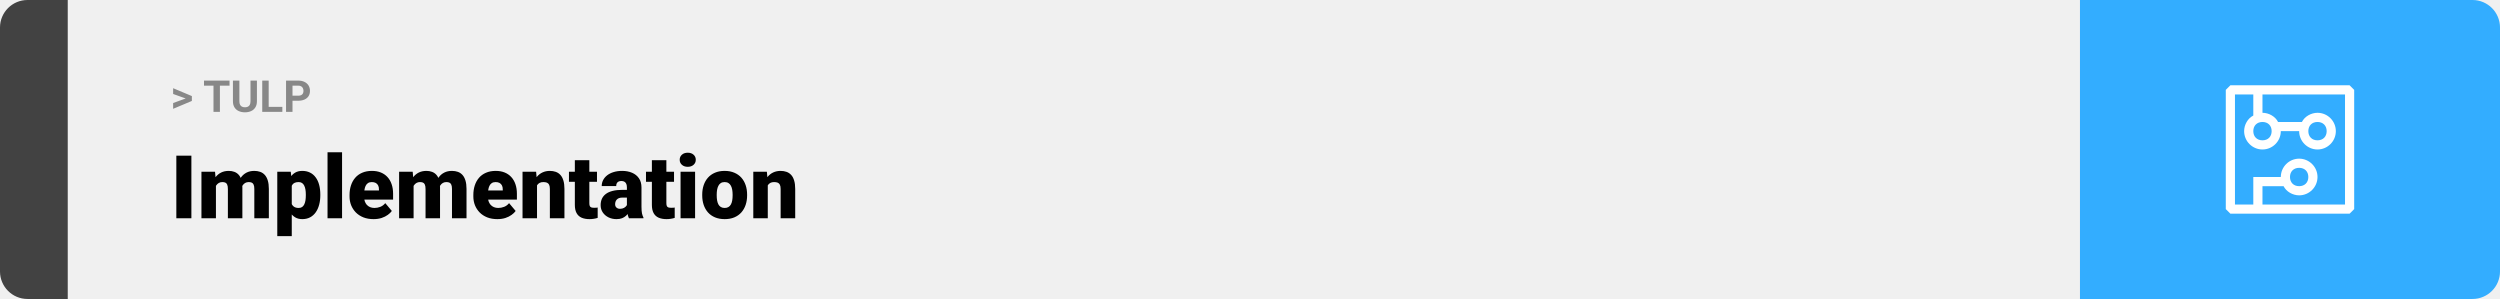
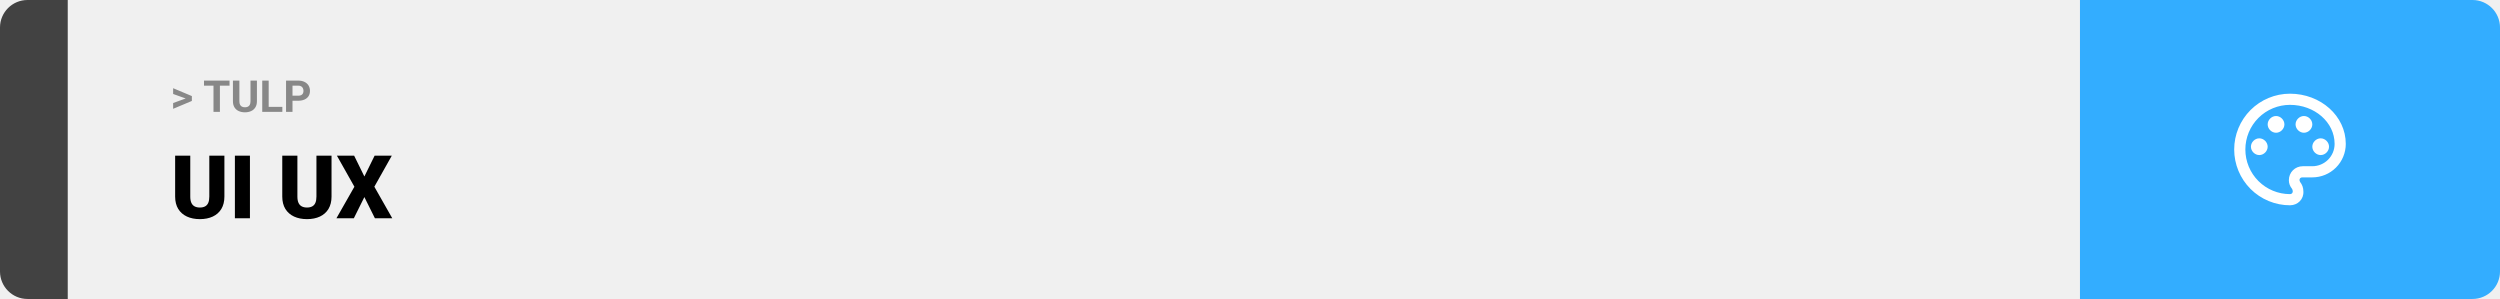
<svg xmlns="http://www.w3.org/2000/svg" width="1363" height="163" viewBox="0 0 1363 163" fill="none">
  <path d="M0 15C0 6.716 6.716 0 15 0H37V163H15C6.716 163 0 156.284 0 148V15Z" fill="#424242" />
  <rect width="1097" height="163" transform="translate(37)" fill="#F0F0F0" />
  <path d="M101.906 53.922L94.394 51.238V48.086L104.602 52.375V54.637L101.906 53.922ZM94.394 56.172L101.918 53.43L104.602 52.785V55.035L94.394 59.324V56.172ZM119.895 43.938V61H116.391V43.938H119.895ZM125.145 43.938V46.691H111.223V43.938H125.145ZM136.57 43.938H140.074V55.211C140.074 56.523 139.793 57.629 139.23 58.527C138.676 59.426 137.906 60.102 136.922 60.555C135.945 61.008 134.82 61.234 133.547 61.234C132.273 61.234 131.141 61.008 130.148 60.555C129.164 60.102 128.391 59.426 127.828 58.527C127.273 57.629 126.996 56.523 126.996 55.211V43.938H130.512V55.211C130.512 55.977 130.633 56.602 130.875 57.086C131.117 57.57 131.465 57.926 131.918 58.152C132.379 58.379 132.922 58.492 133.547 58.492C134.188 58.492 134.73 58.379 135.176 58.152C135.629 57.926 135.973 57.57 136.207 57.086C136.449 56.602 136.57 55.977 136.57 55.211V43.938ZM153.938 58.258V61H145.348V58.258H153.938ZM146.484 43.938V61H142.969V43.938H146.484ZM162.598 54.918H158.25V52.176H162.598C163.27 52.176 163.816 52.066 164.238 51.848C164.66 51.621 164.969 51.309 165.164 50.91C165.359 50.512 165.457 50.062 165.457 49.562C165.457 49.055 165.359 48.582 165.164 48.145C164.969 47.707 164.66 47.355 164.238 47.09C163.816 46.824 163.27 46.691 162.598 46.691H159.469V61H155.953V43.938H162.598C163.934 43.938 165.078 44.18 166.031 44.664C166.992 45.141 167.727 45.801 168.234 46.645C168.742 47.488 168.996 48.453 168.996 49.539C168.996 50.641 168.742 51.594 168.234 52.398C167.727 53.203 166.992 53.824 166.031 54.262C165.078 54.699 163.934 54.918 162.598 54.918Z" fill="#888888" />
-   <path d="M104.344 84.875V119H96.141V84.875H104.344ZM117.727 99.008V119H109.828V93.641H117.234L117.727 99.008ZM116.766 105.453L114.961 105.5C114.961 103.719 115.172 102.078 115.594 100.578C116.016 99.078 116.641 97.773 117.469 96.664C118.297 95.555 119.312 94.695 120.516 94.086C121.734 93.477 123.141 93.172 124.734 93.172C125.844 93.172 126.852 93.344 127.758 93.688C128.664 94.016 129.445 94.539 130.102 95.258C130.758 95.961 131.258 96.883 131.602 98.023C131.961 99.148 132.141 100.5 132.141 102.078V119H124.242V103.086C124.242 102.008 124.117 101.195 123.867 100.648C123.633 100.102 123.289 99.734 122.836 99.547C122.383 99.359 121.828 99.266 121.172 99.266C120.484 99.266 119.867 99.422 119.32 99.734C118.773 100.047 118.305 100.484 117.914 101.047C117.539 101.594 117.25 102.242 117.047 102.992C116.859 103.742 116.766 104.562 116.766 105.453ZM131.25 105.453L129.047 105.5C129.047 103.719 129.242 102.078 129.633 100.578C130.039 99.078 130.641 97.773 131.438 96.664C132.25 95.555 133.258 94.695 134.461 94.086C135.664 93.477 137.062 93.172 138.656 93.172C139.812 93.172 140.875 93.344 141.844 93.688C142.812 94.031 143.648 94.586 144.352 95.352C145.055 96.117 145.602 97.133 145.992 98.398C146.383 99.648 146.578 101.195 146.578 103.039V119H138.656V103.039C138.656 101.992 138.531 101.203 138.281 100.672C138.047 100.125 137.703 99.758 137.25 99.57C136.797 99.367 136.258 99.266 135.633 99.266C134.883 99.266 134.234 99.422 133.688 99.734C133.141 100.047 132.68 100.484 132.305 101.047C131.945 101.594 131.68 102.242 131.508 102.992C131.336 103.742 131.25 104.562 131.25 105.453ZM159.07 98.516V128.75H151.172V93.641H158.531L159.07 98.516ZM174.633 106.016V106.508C174.633 108.352 174.422 110.062 174 111.641C173.578 113.219 172.953 114.594 172.125 115.766C171.297 116.938 170.266 117.852 169.031 118.508C167.812 119.148 166.398 119.469 164.789 119.469C163.273 119.469 161.969 119.133 160.875 118.461C159.781 117.789 158.867 116.859 158.133 115.672C157.398 114.484 156.805 113.125 156.352 111.594C155.898 110.062 155.539 108.445 155.273 106.742V106.109C155.539 104.281 155.898 102.586 156.352 101.023C156.805 99.445 157.398 98.07 158.133 96.898C158.867 95.727 159.773 94.812 160.852 94.156C161.945 93.5 163.25 93.172 164.766 93.172C166.375 93.172 167.789 93.477 169.008 94.086C170.242 94.695 171.273 95.57 172.102 96.711C172.945 97.836 173.578 99.188 174 100.766C174.422 102.344 174.633 104.094 174.633 106.016ZM166.734 106.508V106.016C166.734 105.031 166.664 104.133 166.523 103.32C166.383 102.492 166.156 101.773 165.844 101.164C165.547 100.555 165.148 100.086 164.648 99.758C164.148 99.43 163.531 99.266 162.797 99.266C161.953 99.266 161.242 99.398 160.664 99.664C160.102 99.914 159.648 100.305 159.305 100.836C158.977 101.352 158.742 102 158.602 102.781C158.477 103.547 158.422 104.445 158.438 105.477V107.398C158.406 108.586 158.523 109.633 158.789 110.539C159.055 111.43 159.516 112.125 160.172 112.625C160.828 113.125 161.719 113.375 162.844 113.375C163.594 113.375 164.219 113.203 164.719 112.859C165.219 112.5 165.617 112.008 165.914 111.383C166.211 110.742 166.422 110.008 166.547 109.18C166.672 108.352 166.734 107.461 166.734 106.508ZM186.492 83V119H178.57V83H186.492ZM203.648 119.469C201.586 119.469 199.742 119.148 198.117 118.508C196.492 117.852 195.117 116.953 193.992 115.812C192.883 114.672 192.031 113.359 191.438 111.875C190.859 110.391 190.57 108.82 190.57 107.164V106.273C190.57 104.414 190.828 102.695 191.344 101.117C191.859 99.523 192.625 98.133 193.641 96.945C194.656 95.758 195.93 94.836 197.461 94.18C198.992 93.508 200.773 93.172 202.805 93.172C204.602 93.172 206.211 93.461 207.633 94.039C209.055 94.617 210.258 95.445 211.242 96.523C212.242 97.602 213 98.906 213.516 100.438C214.047 101.969 214.312 103.688 214.312 105.594V108.805H193.594V103.859H206.602V103.25C206.617 102.406 206.469 101.688 206.156 101.094C205.859 100.5 205.422 100.047 204.844 99.734C204.266 99.422 203.562 99.266 202.734 99.266C201.875 99.266 201.164 99.453 200.602 99.828C200.055 100.203 199.625 100.719 199.312 101.375C199.016 102.016 198.805 102.758 198.68 103.602C198.555 104.445 198.492 105.336 198.492 106.273V107.164C198.492 108.102 198.617 108.953 198.867 109.719C199.133 110.484 199.508 111.141 199.992 111.688C200.492 112.219 201.086 112.633 201.773 112.93C202.477 113.227 203.273 113.375 204.164 113.375C205.242 113.375 206.305 113.172 207.352 112.766C208.398 112.359 209.297 111.688 210.047 110.75L213.633 115.016C213.117 115.75 212.383 116.461 211.43 117.148C210.492 117.836 209.367 118.398 208.055 118.836C206.742 119.258 205.273 119.469 203.648 119.469ZM225.492 99.008V119H217.594V93.641H225L225.492 99.008ZM224.531 105.453L222.727 105.5C222.727 103.719 222.938 102.078 223.359 100.578C223.781 99.078 224.406 97.773 225.234 96.664C226.062 95.555 227.078 94.695 228.281 94.086C229.5 93.477 230.906 93.172 232.5 93.172C233.609 93.172 234.617 93.344 235.523 93.688C236.43 94.016 237.211 94.539 237.867 95.258C238.523 95.961 239.023 96.883 239.367 98.023C239.727 99.148 239.906 100.5 239.906 102.078V119H232.008V103.086C232.008 102.008 231.883 101.195 231.633 100.648C231.398 100.102 231.055 99.734 230.602 99.547C230.148 99.359 229.594 99.266 228.938 99.266C228.25 99.266 227.633 99.422 227.086 99.734C226.539 100.047 226.07 100.484 225.68 101.047C225.305 101.594 225.016 102.242 224.812 102.992C224.625 103.742 224.531 104.562 224.531 105.453ZM239.016 105.453L236.812 105.5C236.812 103.719 237.008 102.078 237.398 100.578C237.805 99.078 238.406 97.773 239.203 96.664C240.016 95.555 241.023 94.695 242.227 94.086C243.43 93.477 244.828 93.172 246.422 93.172C247.578 93.172 248.641 93.344 249.609 93.688C250.578 94.031 251.414 94.586 252.117 95.352C252.82 96.117 253.367 97.133 253.758 98.398C254.148 99.648 254.344 101.195 254.344 103.039V119H246.422V103.039C246.422 101.992 246.297 101.203 246.047 100.672C245.812 100.125 245.469 99.758 245.016 99.57C244.562 99.367 244.023 99.266 243.398 99.266C242.648 99.266 242 99.422 241.453 99.734C240.906 100.047 240.445 100.484 240.07 101.047C239.711 101.594 239.445 102.242 239.273 102.992C239.102 103.742 239.016 104.562 239.016 105.453ZM271.148 119.469C269.086 119.469 267.242 119.148 265.617 118.508C263.992 117.852 262.617 116.953 261.492 115.812C260.383 114.672 259.531 113.359 258.938 111.875C258.359 110.391 258.07 108.82 258.07 107.164V106.273C258.07 104.414 258.328 102.695 258.844 101.117C259.359 99.523 260.125 98.133 261.141 96.945C262.156 95.758 263.43 94.836 264.961 94.18C266.492 93.508 268.273 93.172 270.305 93.172C272.102 93.172 273.711 93.461 275.133 94.039C276.555 94.617 277.758 95.445 278.742 96.523C279.742 97.602 280.5 98.906 281.016 100.438C281.547 101.969 281.812 103.688 281.812 105.594V108.805H261.094V103.859H274.102V103.25C274.117 102.406 273.969 101.688 273.656 101.094C273.359 100.5 272.922 100.047 272.344 99.734C271.766 99.422 271.062 99.266 270.234 99.266C269.375 99.266 268.664 99.453 268.102 99.828C267.555 100.203 267.125 100.719 266.812 101.375C266.516 102.016 266.305 102.758 266.18 103.602C266.055 104.445 265.992 105.336 265.992 106.273V107.164C265.992 108.102 266.117 108.953 266.367 109.719C266.633 110.484 267.008 111.141 267.492 111.688C267.992 112.219 268.586 112.633 269.273 112.93C269.977 113.227 270.773 113.375 271.664 113.375C272.742 113.375 273.805 113.172 274.852 112.766C275.898 112.359 276.797 111.688 277.547 110.75L281.133 115.016C280.617 115.75 279.883 116.461 278.93 117.148C277.992 117.836 276.867 118.398 275.555 118.836C274.242 119.258 272.773 119.469 271.148 119.469ZM292.781 99.055V119H284.883V93.641H292.289L292.781 99.055ZM291.844 105.453L289.992 105.5C289.992 103.562 290.227 101.836 290.695 100.32C291.164 98.789 291.828 97.492 292.688 96.43C293.547 95.367 294.57 94.562 295.758 94.016C296.961 93.453 298.297 93.172 299.766 93.172C300.938 93.172 302.008 93.344 302.977 93.688C303.961 94.031 304.805 94.586 305.508 95.352C306.227 96.117 306.773 97.133 307.148 98.398C307.539 99.648 307.734 101.195 307.734 103.039V119H299.789V103.016C299.789 102 299.648 101.227 299.367 100.695C299.086 100.148 298.68 99.773 298.148 99.57C297.617 99.367 296.969 99.266 296.203 99.266C295.391 99.266 294.703 99.422 294.141 99.734C293.578 100.047 293.125 100.484 292.781 101.047C292.453 101.594 292.211 102.242 292.055 102.992C291.914 103.742 291.844 104.562 291.844 105.453ZM325.477 93.641V99.125H310.195V93.641H325.477ZM313.406 87.336H321.305V110.727C321.305 111.398 321.383 111.922 321.539 112.297C321.695 112.656 321.961 112.914 322.336 113.07C322.727 113.211 323.242 113.281 323.883 113.281C324.336 113.281 324.711 113.273 325.008 113.258C325.305 113.227 325.586 113.188 325.852 113.141V118.789C325.18 119.008 324.477 119.172 323.742 119.281C323.008 119.406 322.227 119.469 321.398 119.469C319.711 119.469 318.266 119.203 317.062 118.672C315.875 118.141 314.969 117.305 314.344 116.164C313.719 115.023 313.406 113.539 313.406 111.711V87.336ZM341.789 112.625V102.172C341.789 101.453 341.688 100.836 341.484 100.32C341.281 99.805 340.961 99.406 340.523 99.125C340.086 98.828 339.5 98.68 338.766 98.68C338.172 98.68 337.664 98.781 337.242 98.984C336.82 99.188 336.5 99.492 336.281 99.898C336.062 100.305 335.953 100.82 335.953 101.445H328.055C328.055 100.273 328.312 99.188 328.828 98.188C329.359 97.172 330.109 96.289 331.078 95.539C332.062 94.789 333.234 94.211 334.594 93.805C335.969 93.383 337.5 93.172 339.188 93.172C341.203 93.172 343 93.508 344.578 94.18C346.172 94.852 347.43 95.859 348.352 97.203C349.273 98.531 349.734 100.203 349.734 102.219V112.602C349.734 114.258 349.828 115.516 350.016 116.375C350.203 117.219 350.469 117.961 350.812 118.602V119H342.891C342.516 118.219 342.234 117.266 342.047 116.141C341.875 115 341.789 113.828 341.789 112.625ZM342.75 103.508L342.797 107.727H339.305C338.57 107.727 337.945 107.828 337.43 108.031C336.93 108.234 336.523 108.516 336.211 108.875C335.914 109.219 335.695 109.609 335.555 110.047C335.43 110.484 335.367 110.945 335.367 111.43C335.367 111.898 335.477 112.32 335.695 112.695C335.93 113.055 336.242 113.336 336.633 113.539C337.023 113.742 337.461 113.844 337.945 113.844C338.82 113.844 339.562 113.68 340.172 113.352C340.797 113.008 341.273 112.594 341.602 112.109C341.93 111.625 342.094 111.172 342.094 110.75L343.828 113.984C343.516 114.609 343.156 115.242 342.75 115.883C342.359 116.523 341.867 117.117 341.273 117.664C340.695 118.195 339.984 118.633 339.141 118.977C338.297 119.305 337.273 119.469 336.07 119.469C334.508 119.469 333.07 119.148 331.758 118.508C330.461 117.867 329.422 116.977 328.641 115.836C327.859 114.68 327.469 113.352 327.469 111.852C327.469 110.539 327.703 109.367 328.172 108.336C328.656 107.305 329.383 106.43 330.352 105.711C331.32 104.992 332.555 104.445 334.055 104.07C335.555 103.695 337.32 103.508 339.352 103.508H342.75ZM367.477 93.641V99.125H352.195V93.641H367.477ZM355.406 87.336H363.305V110.727C363.305 111.398 363.383 111.922 363.539 112.297C363.695 112.656 363.961 112.914 364.336 113.07C364.727 113.211 365.242 113.281 365.883 113.281C366.336 113.281 366.711 113.273 367.008 113.258C367.305 113.227 367.586 113.188 367.852 113.141V118.789C367.18 119.008 366.477 119.172 365.742 119.281C365.008 119.406 364.227 119.469 363.398 119.469C361.711 119.469 360.266 119.203 359.062 118.672C357.875 118.141 356.969 117.305 356.344 116.164C355.719 115.023 355.406 113.539 355.406 111.711V87.336ZM378.961 93.641V119H371.039V93.641H378.961ZM370.57 87.102C370.57 85.977 370.977 85.055 371.789 84.336C372.602 83.617 373.656 83.258 374.953 83.258C376.25 83.258 377.305 83.617 378.117 84.336C378.93 85.055 379.336 85.977 379.336 87.102C379.336 88.227 378.93 89.148 378.117 89.867C377.305 90.586 376.25 90.945 374.953 90.945C373.656 90.945 372.602 90.586 371.789 89.867C370.977 89.148 370.57 88.227 370.57 87.102ZM382.852 106.578V106.086C382.852 104.227 383.117 102.516 383.648 100.953C384.18 99.375 384.961 98.008 385.992 96.852C387.023 95.695 388.297 94.797 389.812 94.156C391.328 93.5 393.078 93.172 395.062 93.172C397.062 93.172 398.82 93.5 400.336 94.156C401.867 94.797 403.148 95.695 404.18 96.852C405.211 98.008 405.992 99.375 406.523 100.953C407.055 102.516 407.32 104.227 407.32 106.086V106.578C407.32 108.422 407.055 110.133 406.523 111.711C405.992 113.273 405.211 114.641 404.18 115.812C403.148 116.969 401.875 117.867 400.359 118.508C398.844 119.148 397.094 119.469 395.109 119.469C393.125 119.469 391.367 119.148 389.836 118.508C388.305 117.867 387.023 116.969 385.992 115.812C384.961 114.641 384.18 113.273 383.648 111.711C383.117 110.133 382.852 108.422 382.852 106.578ZM390.75 106.086V106.578C390.75 107.531 390.82 108.422 390.961 109.25C391.102 110.078 391.336 110.805 391.664 111.43C391.992 112.039 392.438 112.516 393 112.859C393.562 113.203 394.266 113.375 395.109 113.375C395.938 113.375 396.625 113.203 397.172 112.859C397.734 112.516 398.18 112.039 398.508 111.43C398.836 110.805 399.07 110.078 399.211 109.25C399.352 108.422 399.422 107.531 399.422 106.578V106.086C399.422 105.164 399.352 104.297 399.211 103.484C399.07 102.656 398.836 101.93 398.508 101.305C398.18 100.664 397.734 100.164 397.172 99.805C396.609 99.445 395.906 99.266 395.062 99.266C394.234 99.266 393.539 99.445 392.977 99.805C392.43 100.164 391.992 100.664 391.664 101.305C391.336 101.93 391.102 102.656 390.961 103.484C390.82 104.297 390.75 105.164 390.75 106.086ZM418.594 99.055V119H410.695V93.641H418.102L418.594 99.055ZM417.656 105.453L415.805 105.5C415.805 103.562 416.039 101.836 416.508 100.32C416.977 98.789 417.641 97.492 418.5 96.43C419.359 95.367 420.383 94.562 421.57 94.016C422.773 93.453 424.109 93.172 425.578 93.172C426.75 93.172 427.82 93.344 428.789 93.688C429.773 94.031 430.617 94.586 431.32 95.352C432.039 96.117 432.586 97.133 432.961 98.398C433.352 99.648 433.547 101.195 433.547 103.039V119H425.602V103.016C425.602 102 425.461 101.227 425.18 100.695C424.898 100.148 424.492 99.773 423.961 99.57C423.43 99.367 422.781 99.266 422.016 99.266C421.203 99.266 420.516 99.422 419.953 99.734C419.391 100.047 418.938 100.484 418.594 101.047C418.266 101.594 418.023 102.242 417.867 102.992C417.727 103.742 417.656 104.562 417.656 105.453Z" fill="black" />
+   <path d="M114.117 84.875H122.344V107.164C122.344 109.82 121.789 112.07 120.68 113.914C119.57 115.742 118.016 117.125 116.016 118.062C114.016 119 111.664 119.469 108.961 119.469C106.289 119.469 103.938 119 101.906 118.062C99.891 117.125 98.312 115.742 97.172 113.914C96.047 112.07 95.484 109.82 95.484 107.164V84.875H103.734V107.164C103.734 108.57 103.938 109.719 104.344 110.609C104.75 111.484 105.344 112.125 106.125 112.531C106.906 112.938 107.852 113.141 108.961 113.141C110.086 113.141 111.031 112.938 111.797 112.531C112.562 112.125 113.141 111.484 113.531 110.609C113.922 109.719 114.117 108.57 114.117 107.164V84.875ZM136.266 84.875V119H128.062V84.875H136.266ZM172.523 84.875H180.75V107.164C180.75 109.82 180.195 112.07 179.086 113.914C177.977 115.742 176.422 117.125 174.422 118.062C172.422 119 170.07 119.469 167.367 119.469C164.695 119.469 162.344 119 160.312 118.062C158.297 117.125 156.719 115.742 155.578 113.914C154.453 112.07 153.891 109.82 153.891 107.164V84.875H162.141V107.164C162.141 108.57 162.344 109.719 162.75 110.609C163.156 111.484 163.75 112.125 164.531 112.531C165.312 112.938 166.258 113.141 167.367 113.141C168.492 113.141 169.438 112.938 170.203 112.531C170.969 112.125 171.547 111.484 171.938 110.609C172.328 109.719 172.523 108.57 172.523 107.164V84.875ZM193.078 84.875L198.656 96.219L204.234 84.875H213.609L204.094 101.797L213.867 119H204.398L198.656 107.445L192.914 119H183.422L193.219 101.797L183.68 84.875H193.078Z" fill="black" />
  <path d="M1134 0H1348C1356.28 0 1363 6.716 1363 15V148C1363 156.284 1356.28 163 1348 163H1134V0Z" fill="#33ADFF" />
-   <path d="M1281 46.5H1216L1213.5 49V114L1216 116.5H1281L1283.5 114V49L1281 46.5ZM1278.5 111.5H1233.5V101.5H1245C1246.5 104.5 1250 106.5 1253.5 106.5C1259 106.5 1263.5 102 1263.5 96.5C1263.5 91 1259 86.5 1253.5 86.5C1248 86.5 1243.5 91 1243.5 96.5H1228.5V111.5H1218.5V51.5H1228.5V63C1225.5 64.5 1223.5 68 1223.5 71.5C1223.5 77 1228 81.5 1233.5 81.5C1239 81.5 1243.5 77 1243.5 71.5H1253.5C1253.5 77 1258 81.5 1263.5 81.5C1269 81.5 1273.5 77 1273.5 71.5C1273.5 66 1269 61.5 1263.5 61.5C1260 61.5 1256.5 63.5 1255 66.5H1242C1240.5 63.5 1237 61.5 1233.5 61.5V51.5H1278.5V111.5ZM1248.5 96.5C1248.5 93.5 1250.5 91.5 1253.5 91.5C1256.5 91.5 1258.5 93.5 1258.5 96.5C1258.5 99.5 1256.5 101.5 1253.5 101.5C1250.5 101.5 1248.5 99.5 1248.5 96.5ZM1233.5 66.5C1236.5 66.5 1238.5 68.5 1238.5 71.5C1238.5 74.5 1236.5 76.5 1233.5 76.5C1230.5 76.5 1228.5 74.5 1228.5 71.5C1228.5 68.5 1230.5 66.5 1233.5 66.5ZM1263.5 66.5C1266.5 66.5 1268.5 68.5 1268.5 71.5C1268.5 74.5 1266.5 76.5 1263.5 76.5C1260.5 76.5 1258.5 74.5 1258.5 71.5C1258.5 68.5 1260.5 66.5 1263.5 66.5Z" fill="white" />
+   <path d="M1248.5 111.917C1244.51 111.917 1240.55 111.13 1236.86 109.601C1233.17 108.073 1229.82 105.832 1226.99 103.008C1221.29 97.304 1218.08 89.567 1218.08 81.5C1218.08 73.433 1221.29 65.696 1226.99 59.992C1232.7 54.288 1240.43 51.083 1248.5 51.083C1265.23 51.083 1278.92 63.25 1278.92 78.458C1278.92 83.299 1276.99 87.941 1273.57 91.363C1270.15 94.786 1265.51 96.708 1260.67 96.708H1255.19C1254.28 96.708 1253.67 97.317 1253.67 98.229C1253.67 98.533 1253.97 98.838 1253.97 99.142C1255.19 100.662 1255.8 102.487 1255.8 104.312C1256.1 108.571 1252.76 111.917 1248.5 111.917ZM1248.5 57.167C1242.05 57.167 1235.86 59.73 1231.29 64.294C1226.73 68.857 1224.17 75.046 1224.17 81.5C1224.17 87.954 1226.73 94.143 1231.29 98.706C1235.86 103.27 1242.05 105.833 1248.5 105.833C1249.41 105.833 1250.02 105.225 1250.02 104.312C1250.02 103.704 1249.72 103.4 1249.72 103.096C1248.5 101.575 1247.89 100.054 1247.89 98.229C1247.89 93.971 1251.24 90.625 1255.5 90.625H1260.67C1263.89 90.625 1266.99 89.343 1269.27 87.061C1271.55 84.78 1272.83 81.685 1272.83 78.458C1272.83 66.596 1261.88 57.167 1248.5 57.167ZM1231.77 75.417C1234.2 75.417 1236.33 77.546 1236.33 79.979C1236.33 82.412 1234.2 84.542 1231.77 84.542C1229.34 84.542 1227.21 82.412 1227.21 79.979C1227.21 77.546 1229.34 75.417 1231.77 75.417ZM1240.9 63.25C1243.33 63.25 1245.46 65.379 1245.46 67.812C1245.46 70.246 1243.33 72.375 1240.9 72.375C1238.46 72.375 1236.33 70.246 1236.33 67.812C1236.33 65.379 1238.46 63.25 1240.9 63.25ZM1256.1 63.25C1258.54 63.25 1260.67 65.379 1260.67 67.812C1260.67 70.246 1258.54 72.375 1256.1 72.375C1253.67 72.375 1251.54 70.246 1251.54 67.812C1251.54 65.379 1253.67 63.25 1256.1 63.25ZM1265.23 75.417C1267.66 75.417 1269.79 77.546 1269.79 79.979C1269.79 82.412 1267.66 84.542 1265.23 84.542C1262.8 84.542 1260.67 82.412 1260.67 79.979C1260.67 77.546 1262.8 75.417 1265.23 75.417Z" fill="white" />
</svg>
